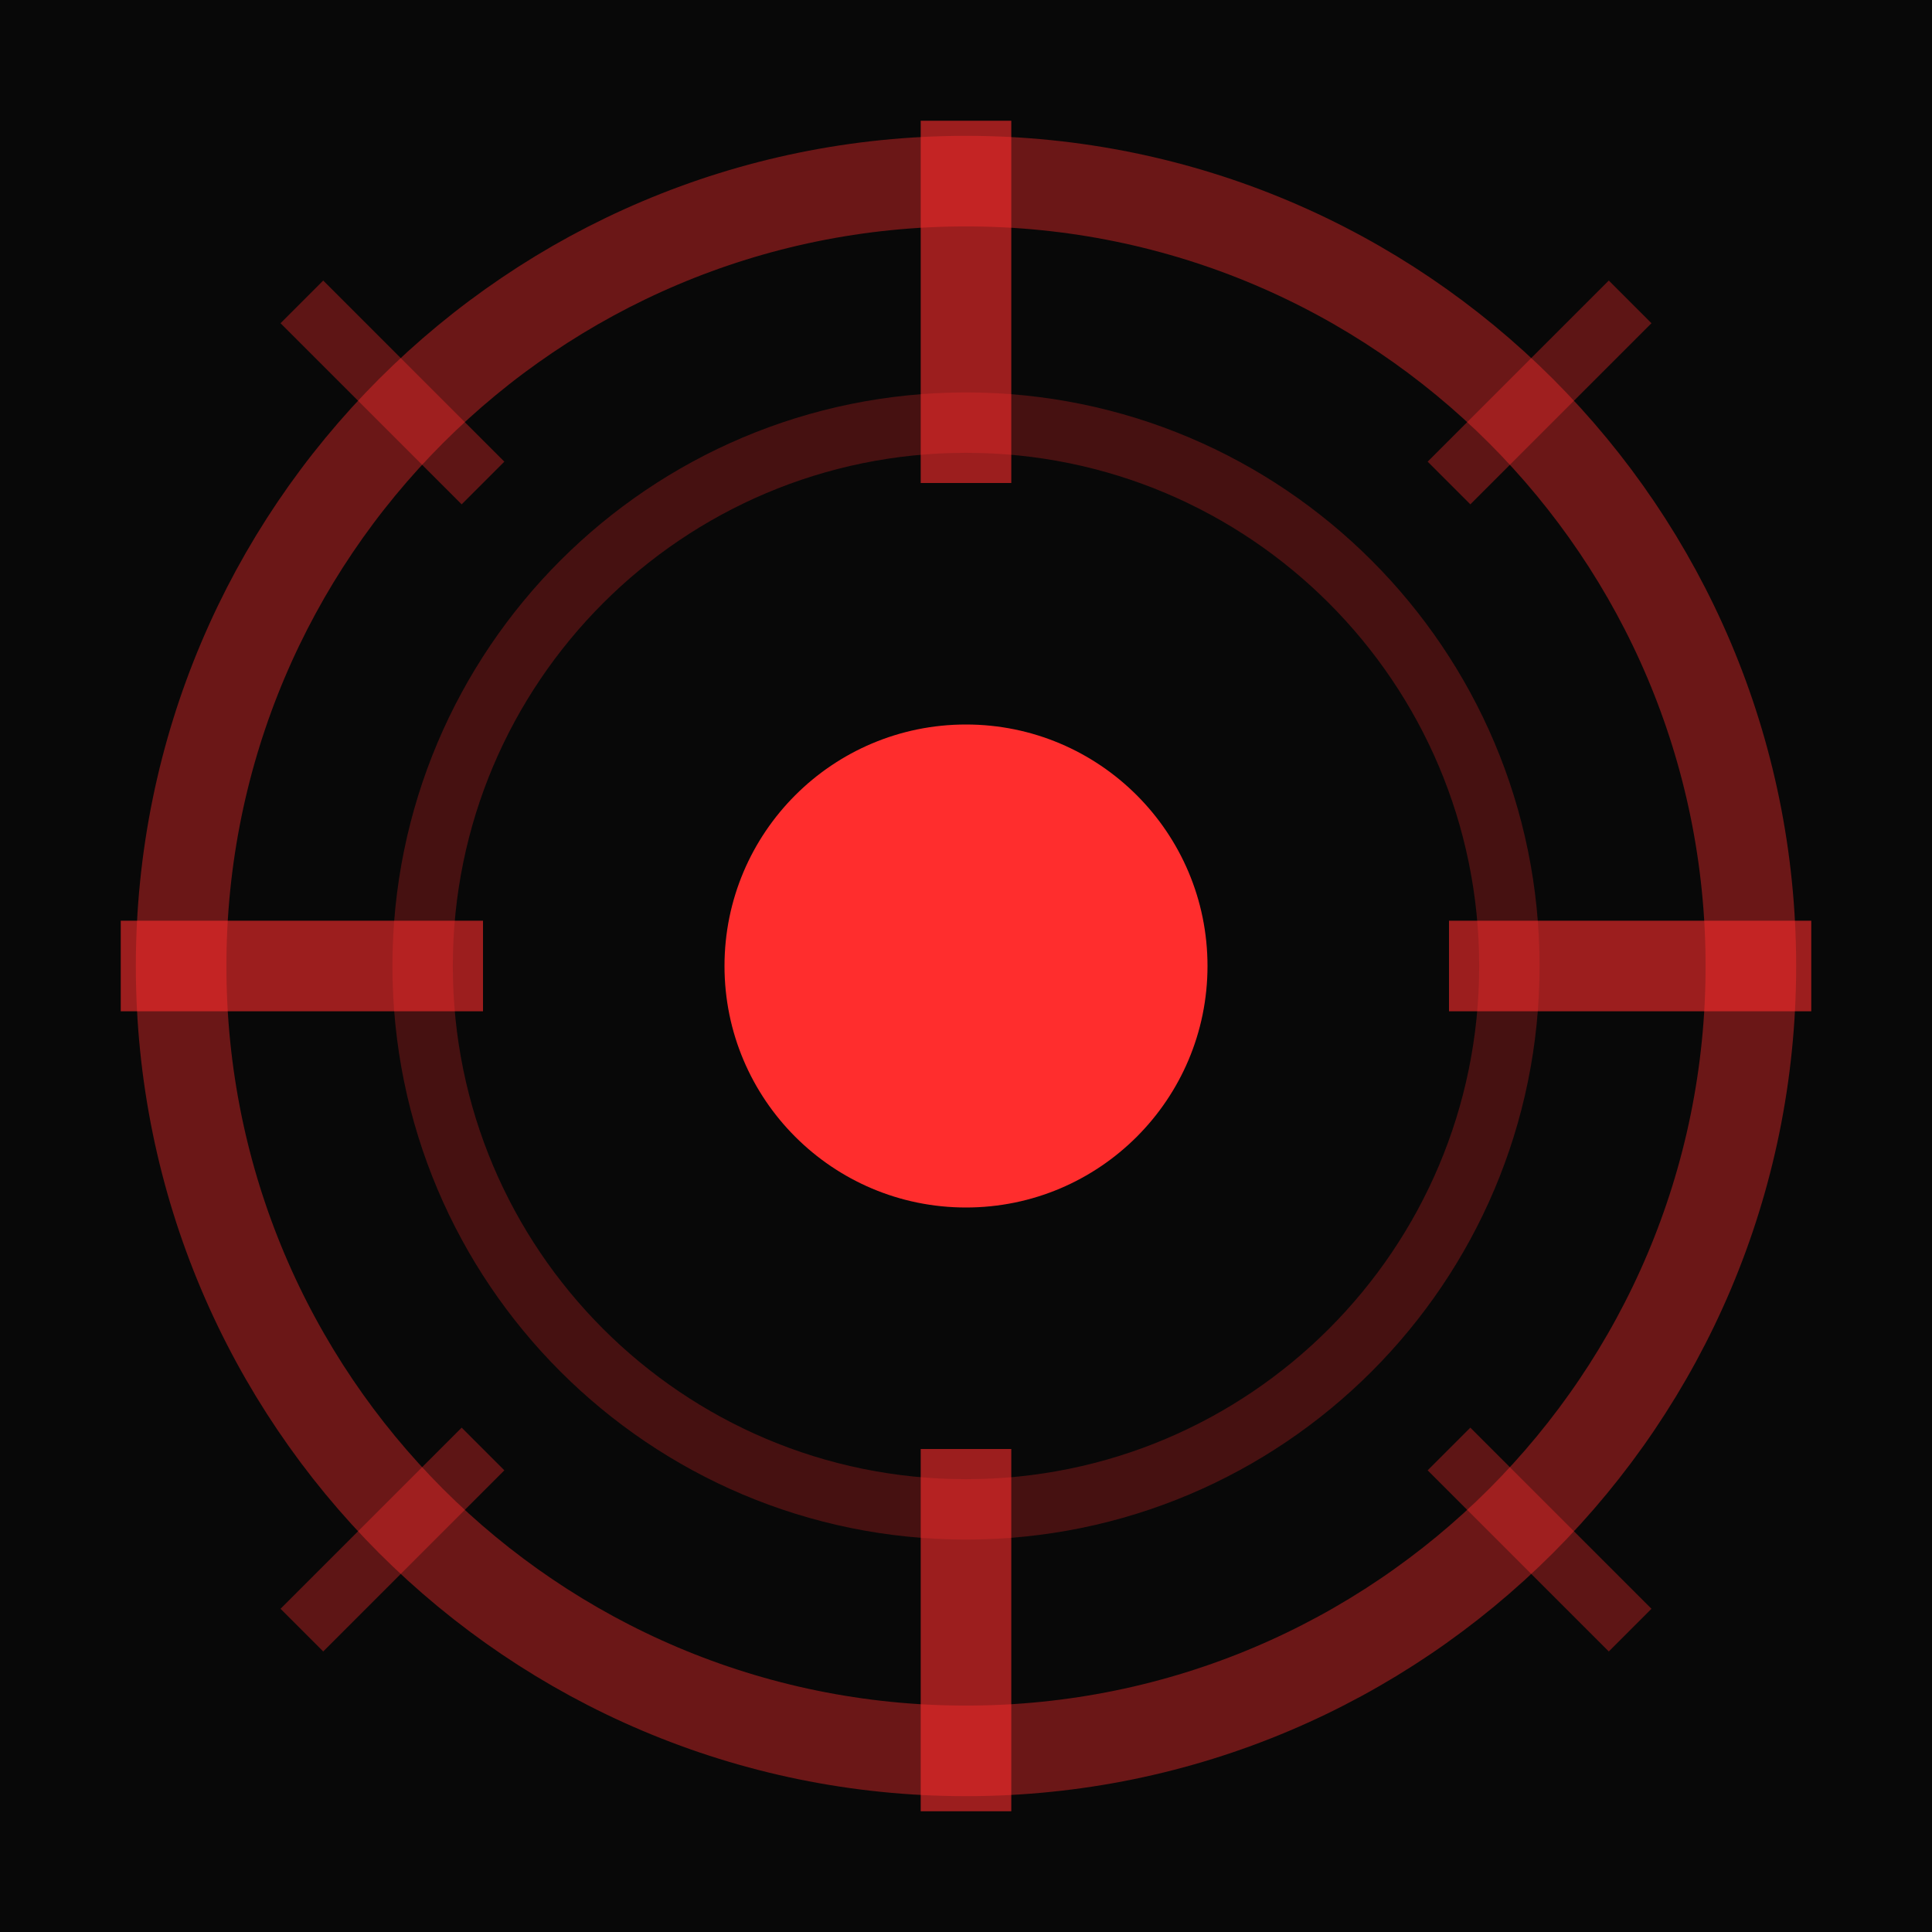
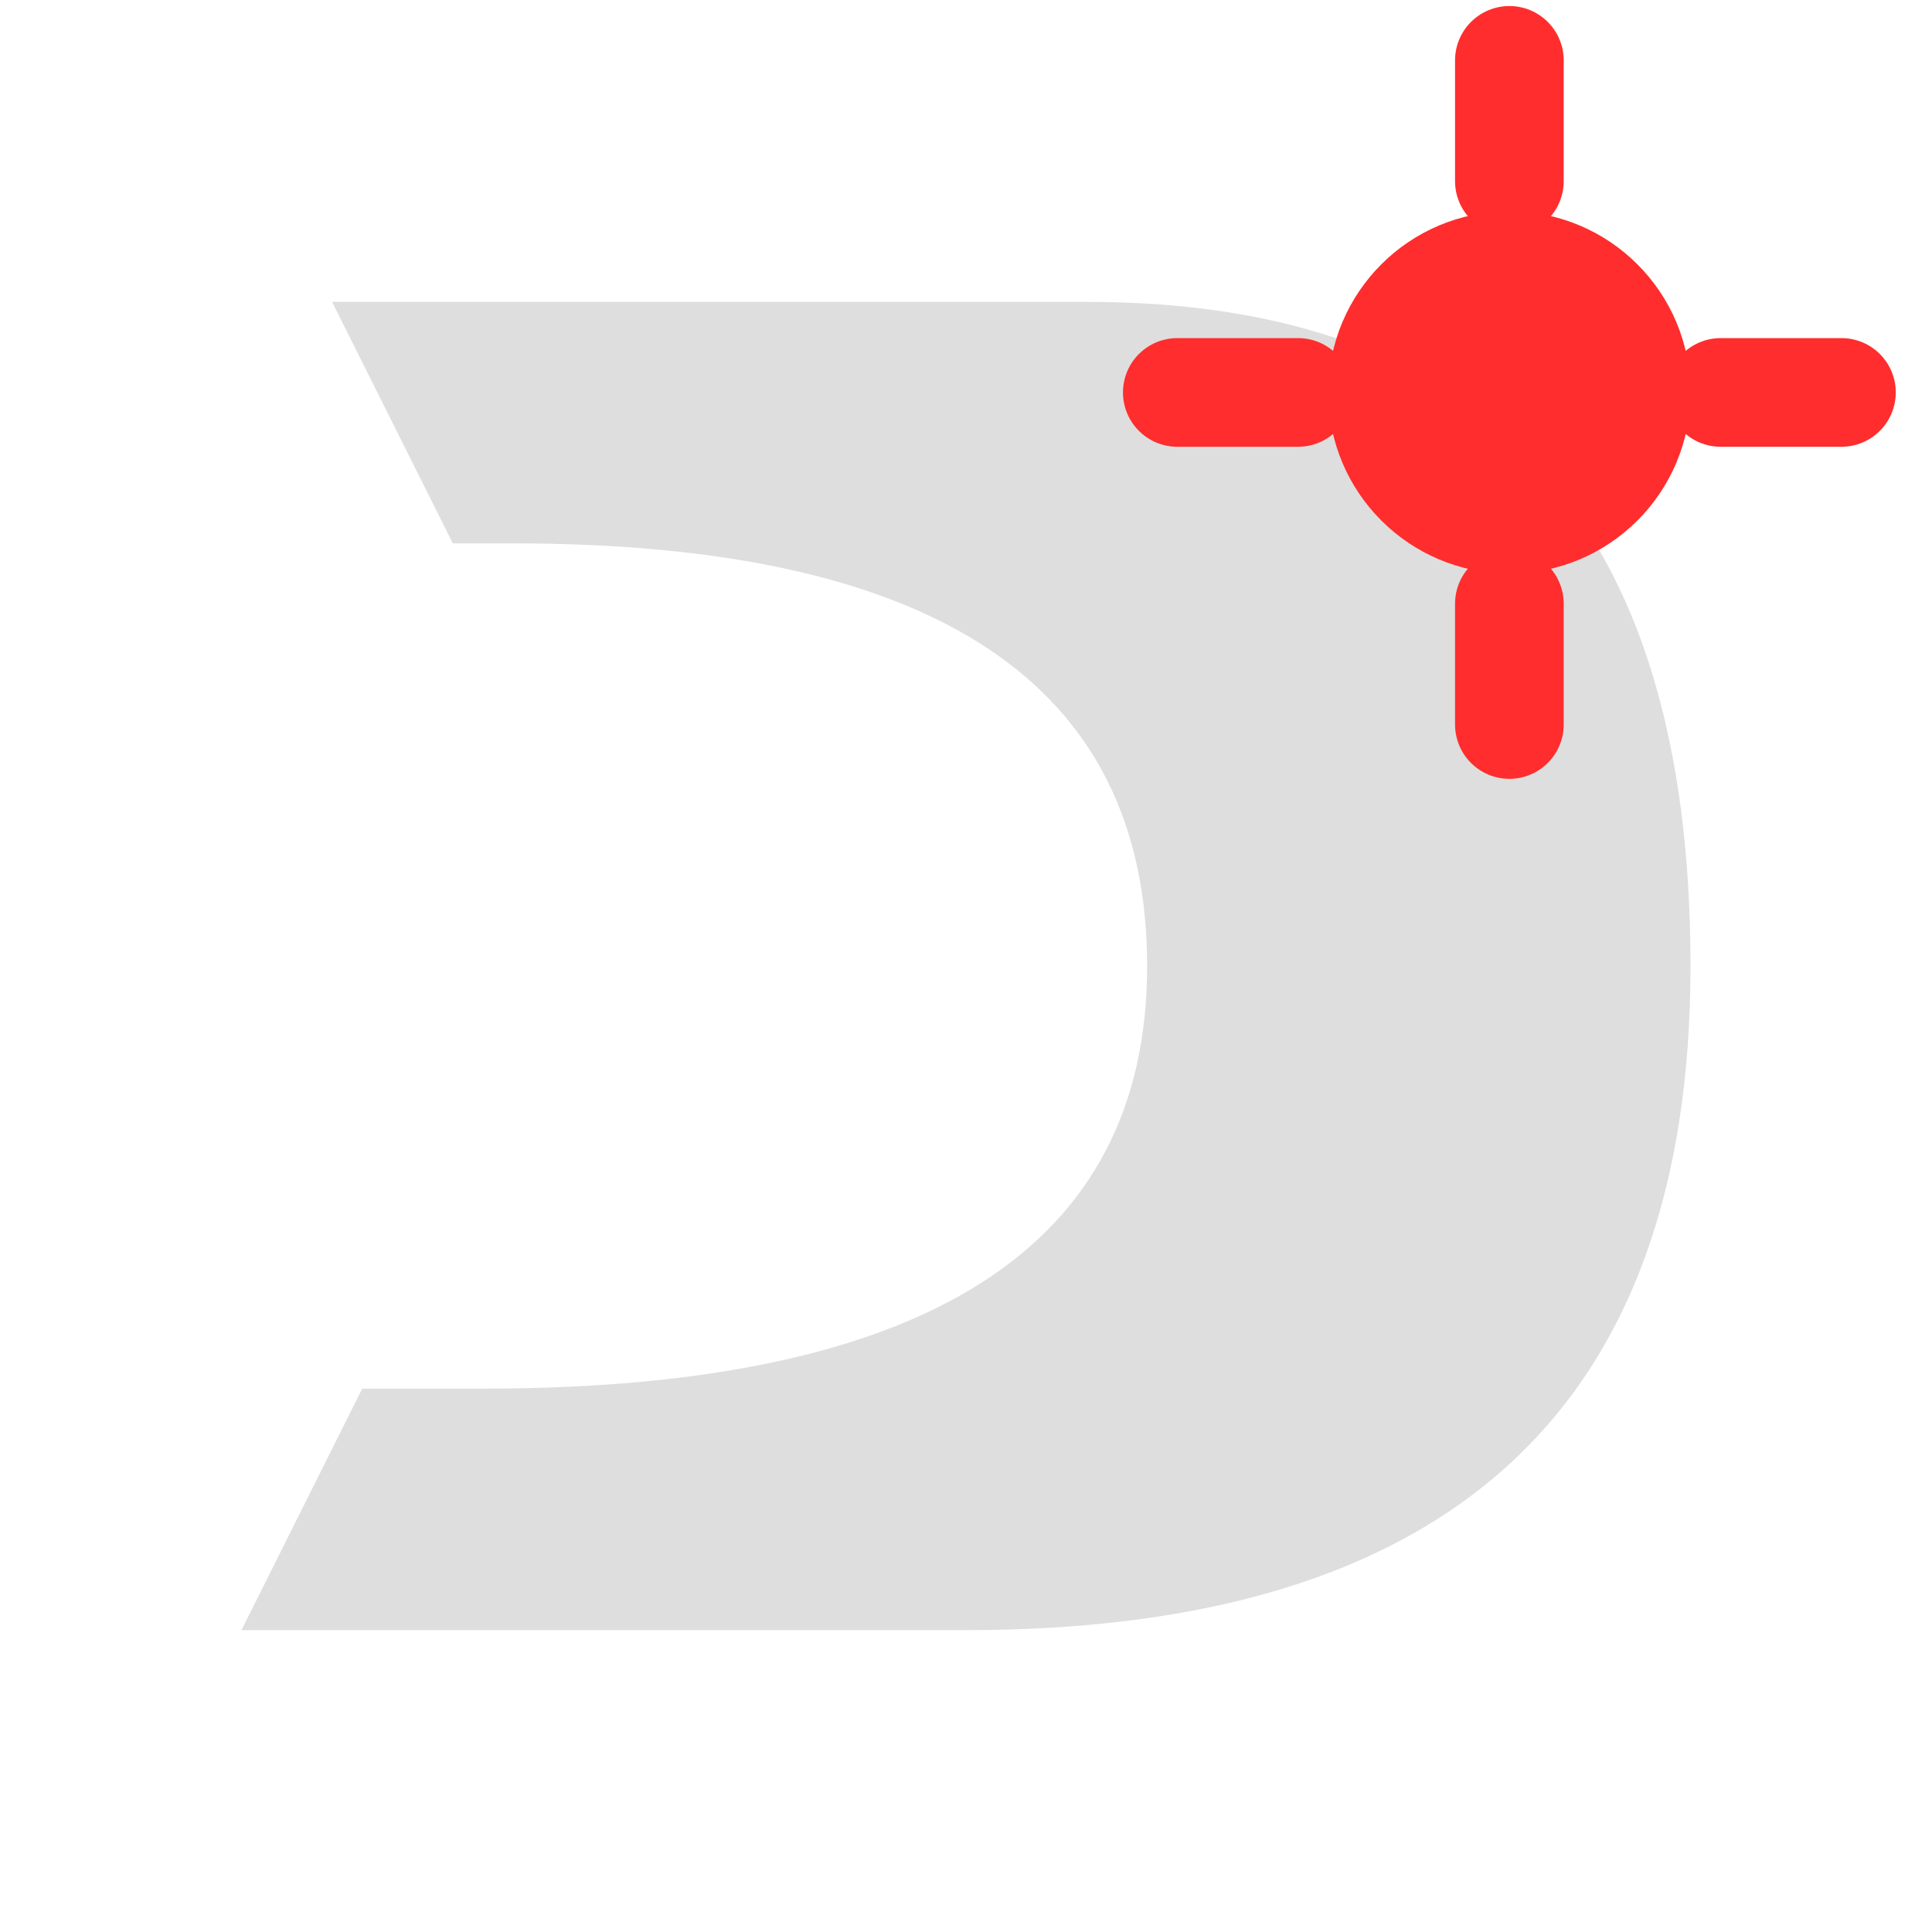
<svg xmlns="http://www.w3.org/2000/svg" viewBox="0 0 32 32">
-   <rect width="32" height="32" fill="#080808" />
-   <circle cx="16" cy="16" r="13" fill="none" stroke="#ff2d2d" stroke-width="1.5" opacity="0.4" />
-   <circle cx="16" cy="16" r="9" fill="none" stroke="#ff2d2d" stroke-width="1" opacity="0.25" />
-   <circle cx="16" cy="16" r="4" fill="#ff2d2d" />
-   <line x1="16" y1="2" x2="16" y2="8" stroke="#ff2d2d" stroke-width="1.5" opacity="0.6" />
-   <line x1="16" y1="24" x2="16" y2="30" stroke="#ff2d2d" stroke-width="1.5" opacity="0.6" />
-   <line x1="2" y1="16" x2="8" y2="16" stroke="#ff2d2d" stroke-width="1.5" opacity="0.6" />
-   <line x1="24" y1="16" x2="30" y2="16" stroke="#ff2d2d" stroke-width="1.5" opacity="0.6" />
-   <line x1="5" y1="5" x2="8" y2="8" stroke="#ff2d2d" stroke-width="1" opacity="0.35" />
-   <line x1="27" y1="5" x2="24" y2="8" stroke="#ff2d2d" stroke-width="1" opacity="0.35" />
-   <line x1="5" y1="27" x2="8" y2="24" stroke="#ff2d2d" stroke-width="1" opacity="0.35" />
-   <line x1="27" y1="27" x2="24" y2="24" stroke="#ff2d2d" stroke-width="1" opacity="0.35" />
+   <path fill="#dedede" d="       M 5.5,5       L 18,5       Q 28,5 28,16       Q 28,27 16,27       L 4,27       L 6,23       L 8,23       Q 19,23 19,16       Q 19,9 8.5,9       L 7.5,9       Z     " />
+   <circle cx="25" cy="6.5" r="3" fill="#ff2d2d" />
+   <line x1="25" y1="1" x2="25" y2="3" stroke="#ff2d2d" stroke-width="1.8" stroke-linecap="round" />
+   <line x1="25" y1="10" x2="25" y2="12" stroke="#ff2d2d" stroke-width="1.8" stroke-linecap="round" />
+   <line x1="19.5" y1="6.5" x2="21.5" y2="6.5" stroke="#ff2d2d" stroke-width="1.8" stroke-linecap="round" />
+   <line x1="28.5" y1="6.5" x2="30.5" y2="6.5" stroke="#ff2d2d" stroke-width="1.8" stroke-linecap="round" />
</svg>
